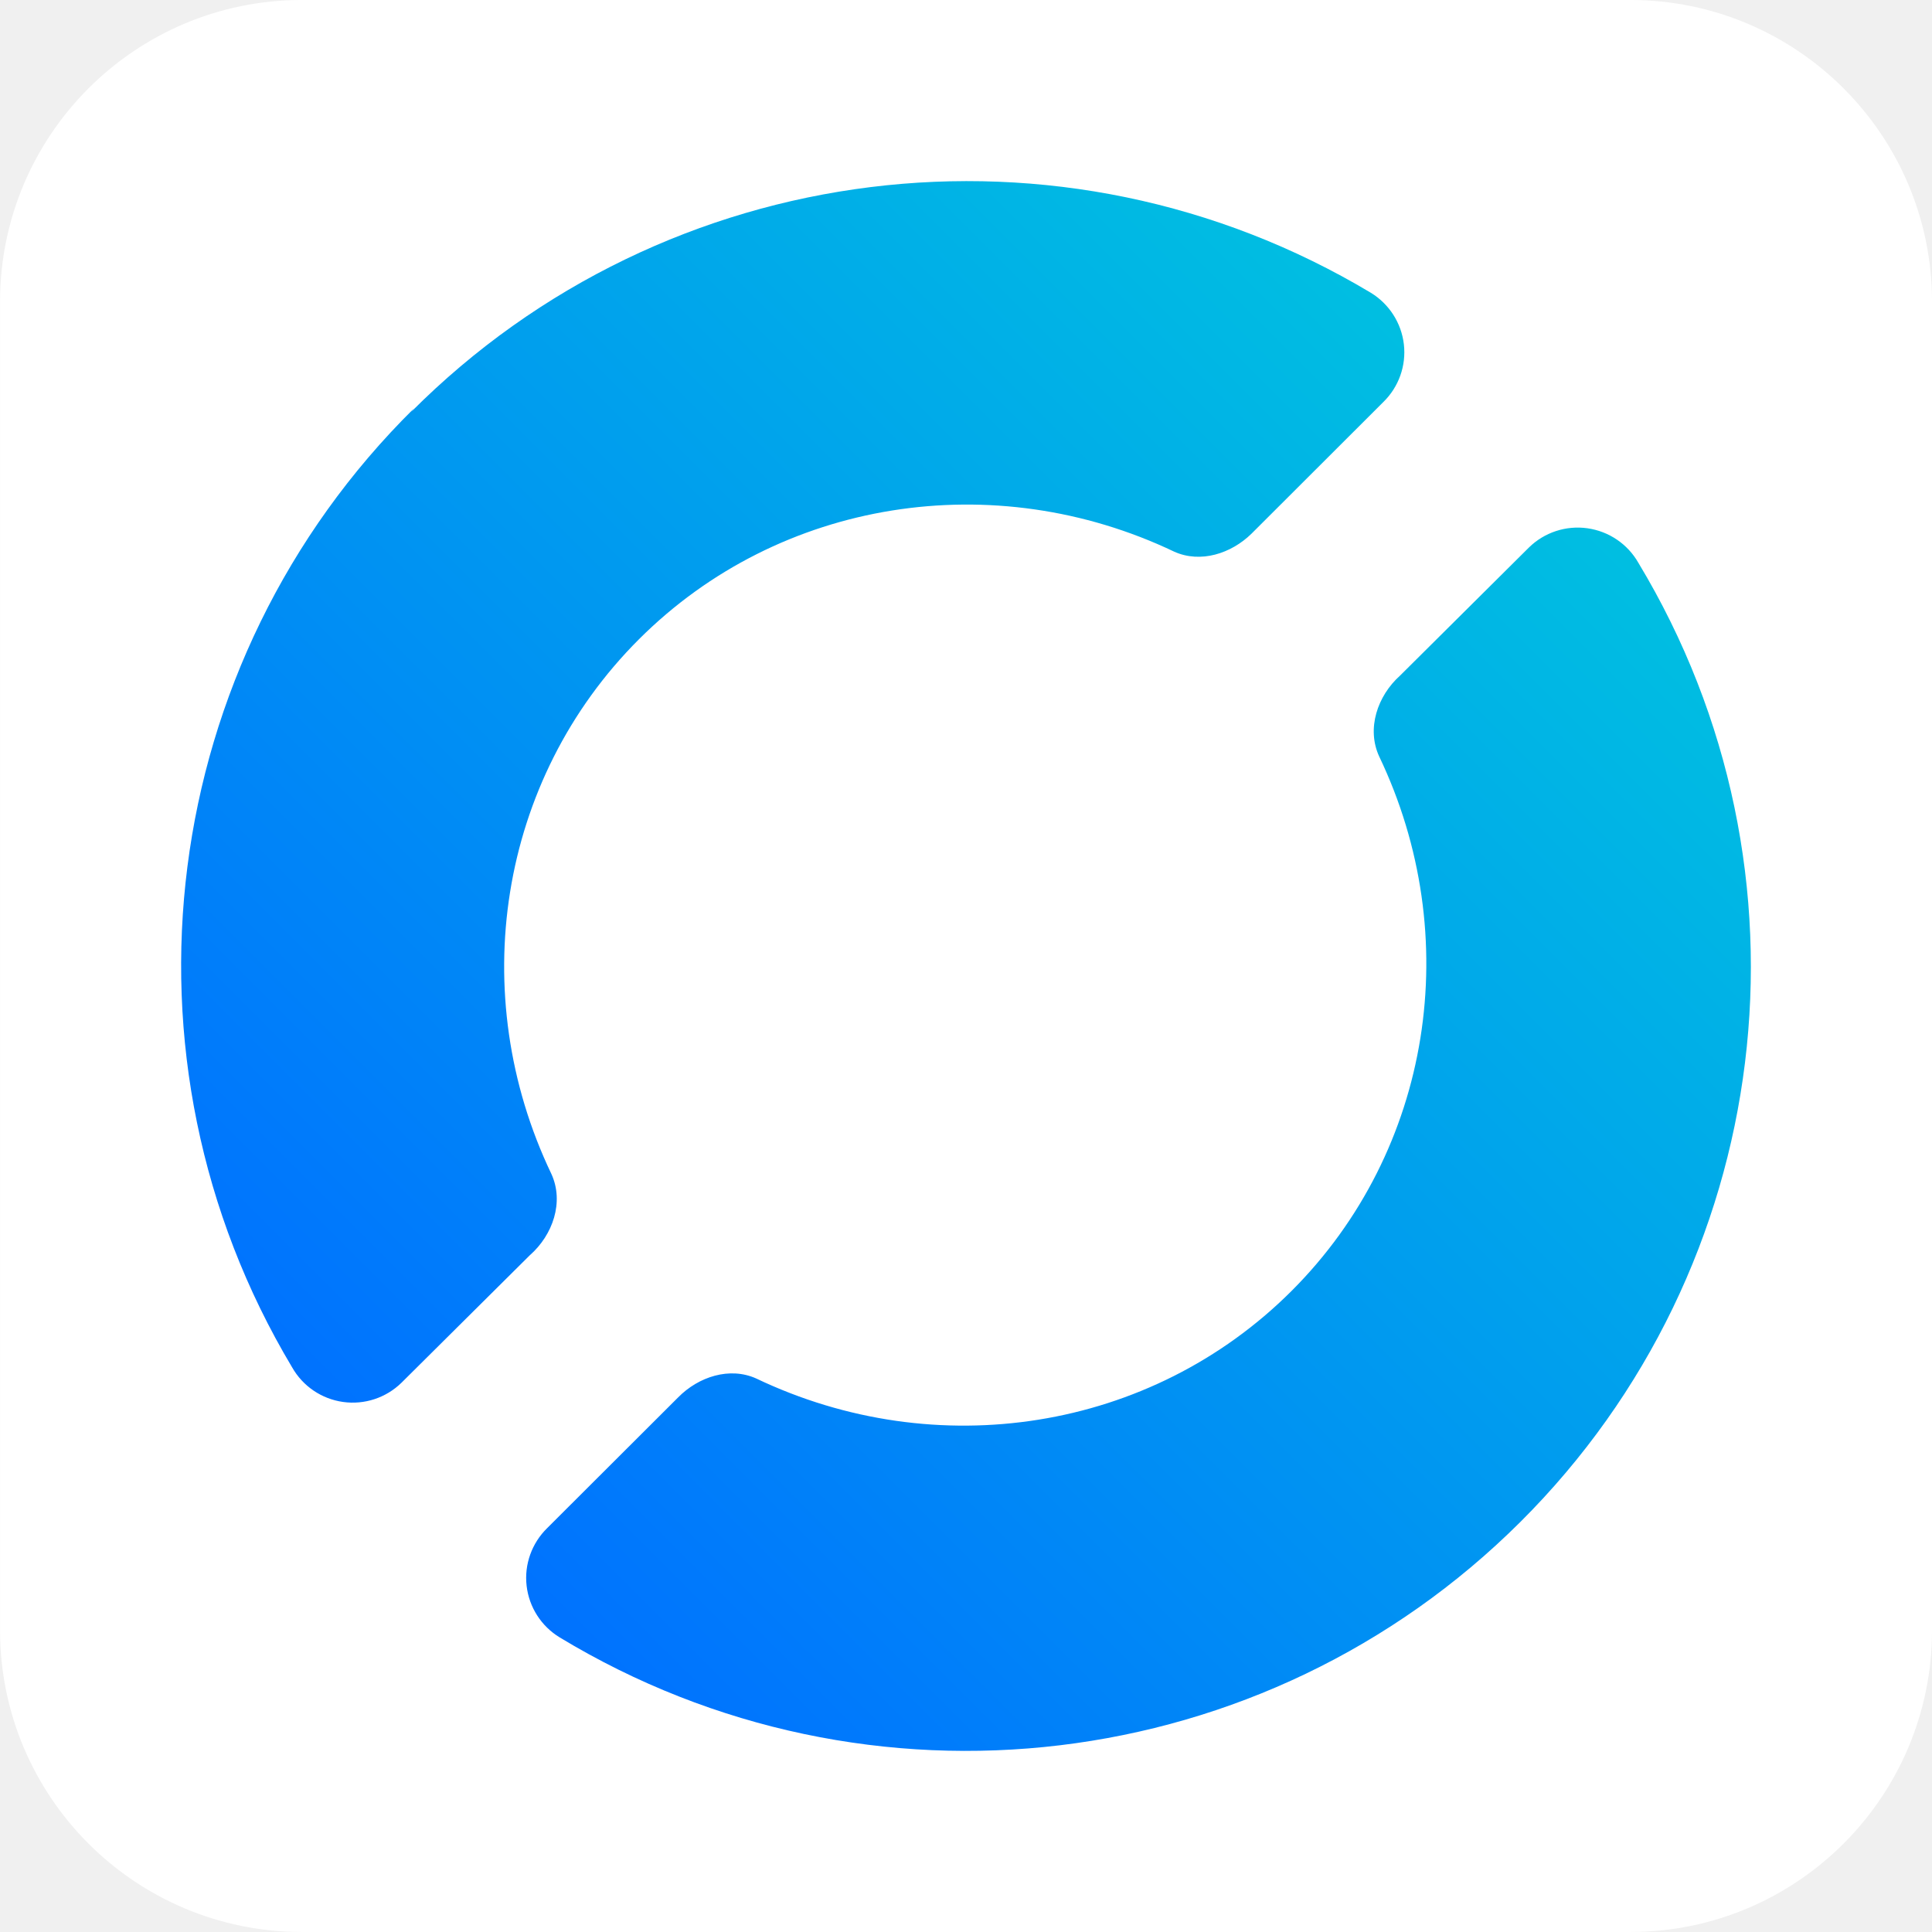
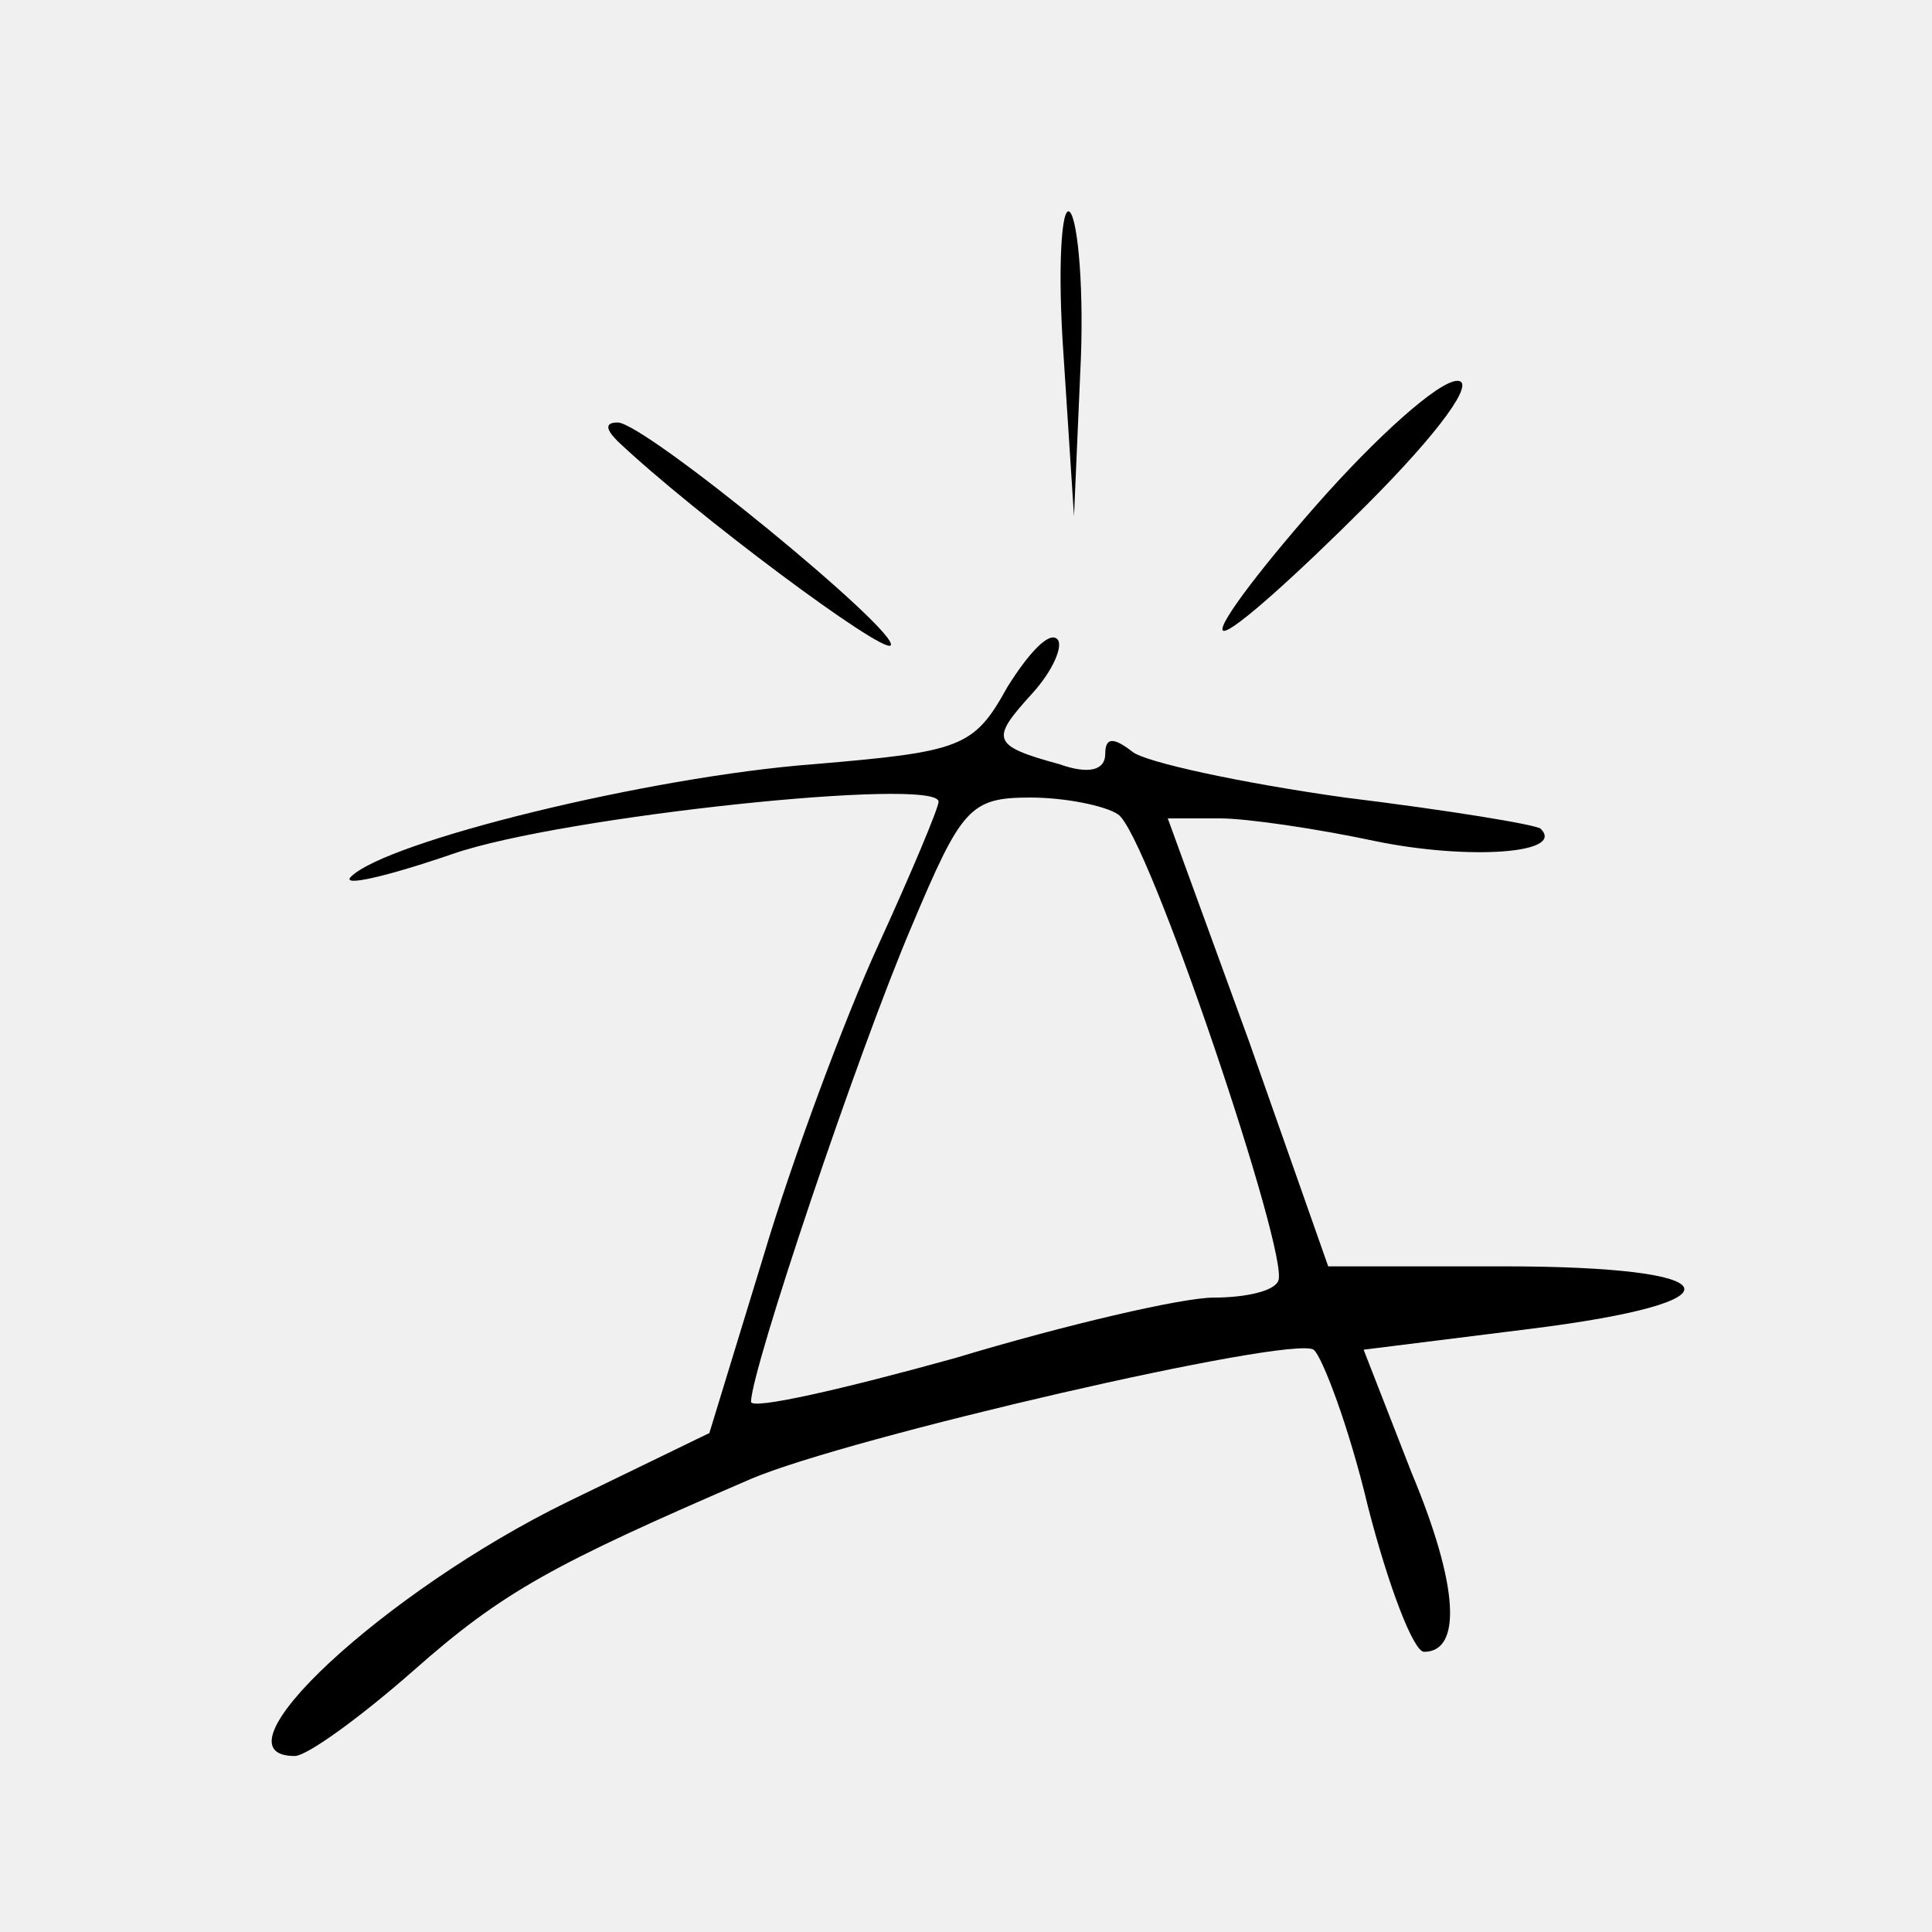
- <svg xmlns="http://www.w3.org/2000/svg" xmlns:xlink="http://www.w3.org/1999/xlink" style="isolation:isolate" viewBox="66.993 897.484 32 32" version="1.1" id="svg11" xml:space="preserve" width="32" height="32">
-   <defs id="defs15">
-     <linearGradient xlink:href="#a" id="linearGradient765" gradientUnits="userSpaceOnUse" gradientTransform="matrix(26.00048,0,0,25.99936,17.98453,891.7487)" x1="0.148" y1="0.851" x2="0.845" y2="0.154" />
-   </defs>
+ <svg xmlns="http://www.w3.org/2000/svg" style="isolation:isolate" viewBox="66.993 897.484 32 32" version="1.1" id="svg11" xml:space="preserve" width="32" height="32">
+   <defs id="defs15" />
  <linearGradient id="a" x1="0.148" x2="0.845" y1="0.851" y2="0.154" gradientTransform="matrix(26.301,0,0,26.331,90.67354,911.7572)" gradientUnits="userSpaceOnUse">
    <stop offset="0" stop-color="#004ba6" id="stop4" style="stop-color:#0071ff;stop-opacity:1;" />
    <stop offset="1" stop-color="#00bfe1" id="stop6" style="stop-color:#00bfe1;stop-opacity:1;" />
  </linearGradient>
-   <g id="g763" transform="translate(52.0085,8.73577)">
-     <g id="g761">
-       <rect style="fill:#ffffff;fill-opacity:1;stroke:none;stroke-width:1;stroke-dasharray:none;stroke-opacity:1;paint-order:fill markers stroke" id="rect757" width="32" height="32" x="14.985" y="888.748" rx="5" ry="5" />
-       <path fill="url(#a)" d="m 40.309,897.816 -2.135,2.122 c -0.376,0.337 -0.557,0.879 -0.347,1.337 1.423,2.976 0.883,6.524 -1.451,8.856 -2.335,2.331 -5.887,2.871 -8.867,1.449 -0.439,-0.197 -0.954,-0.03 -1.292,0.313 l -2.17,2.166 c -0.255,0.25 -0.381,0.602 -0.34,0.956 0.041,0.354 0.243,0.669 0.548,0.854 5.113,3.095 11.679,2.306 15.911,-1.912 4.232,-4.216 5.039,-10.773 1.955,-15.887 -0.177,-0.311 -0.489,-0.522 -0.844,-0.572 -0.355,-0.05 -0.713,0.068 -0.968,0.318 z M 21.843,895.511 c -4.253,4.2 -5.086,10.758 -2.02,15.885 0.177,0.312 0.488,0.523 0.843,0.573 0.355,0.05 0.713,-0.068 0.969,-0.319 l 2.123,-2.109 c 0.385,-0.337 0.572,-0.885 0.359,-1.349 -1.423,-2.976 -0.884,-6.524 1.451,-8.856 2.334,-2.331 5.887,-2.871 8.866,-1.45 0.434,0.195 0.942,0.033 1.281,-0.3 l 2.182,-2.179 c 0.255,-0.249 0.381,-0.601 0.34,-0.956 -0.041,-0.353 -0.243,-0.668 -0.548,-0.854 -5.122,-3.068 -11.678,-2.255 -15.893,1.972 z" id="path759" style="fill:url(#linearGradient765);stroke-width:0.988" />
-     </g>
+   <g transform="matrix(0.03451102,0,0,-0.03451102,70.45972,927.6041)" fill="#000000" stroke="none" id="g4">
+     <path d="m 410,702 5,-77 3,69 c 2,38 -1,73 -5,77 -4,4 -6,-27 -3,-69 z" id="path1" />
+     <path d="m 531,630 c -29,-33 -49,-60 -44,-60 5,0 35,27 68,60 36,36 53,60 44,60 -9,0 -39,-27 -68,-60 z" id="path2" />
+     <path d="m 196,661 c 37,-35 127,-102 131,-98 5,6 -118,107 -131,107 -6,0 -6,-3 0,-9 z" id="path3" />
+     <path d="M 383,543 C 367,514 361,512 290,506 211,500 85,469 68,452 c -5,-5 17,0 49,11 52,18 233,37 233,25 0,-3 -13,-34 -29,-69 C 305,384 280,317 266,270 L 240,185 172,152 C 84,109 -1,30 41,30 c 6,0 32,19 57,41 43,38 67,51 162,92 47,20 259,69 270,62 4,-3 17,-37 26,-75 10,-39 22,-70 27,-70 18,0 17,31 -6,86 l -23,59 80,10 c 104,13 97,30 -13,30 h -84 l -38,108 -39,107 h 25 c 13,0 47,-5 75,-11 44,-9 91,-6 79,6 -2,2 -45,9 -94,15 -50,7 -96,17 -102,22 -9,7 -13,7 -13,-1 0,-8 -8,-10 -22,-5 -33,9 -33,12 -13,34 10,11 15,23 12,26 -4,4 -14,-7 -24,-23 z m 53,-61 c 14,-8 83,-213 77,-224 -2,-5 -16,-8 -31,-8 -15,0 -71,-13 -124,-29 -54,-15 -98,-25 -98,-21 0,15 51,167 77,228 24,57 28,62 57,62 17,0 36,-4 42,-8 z" id="path4" />
  </g>
</svg>
